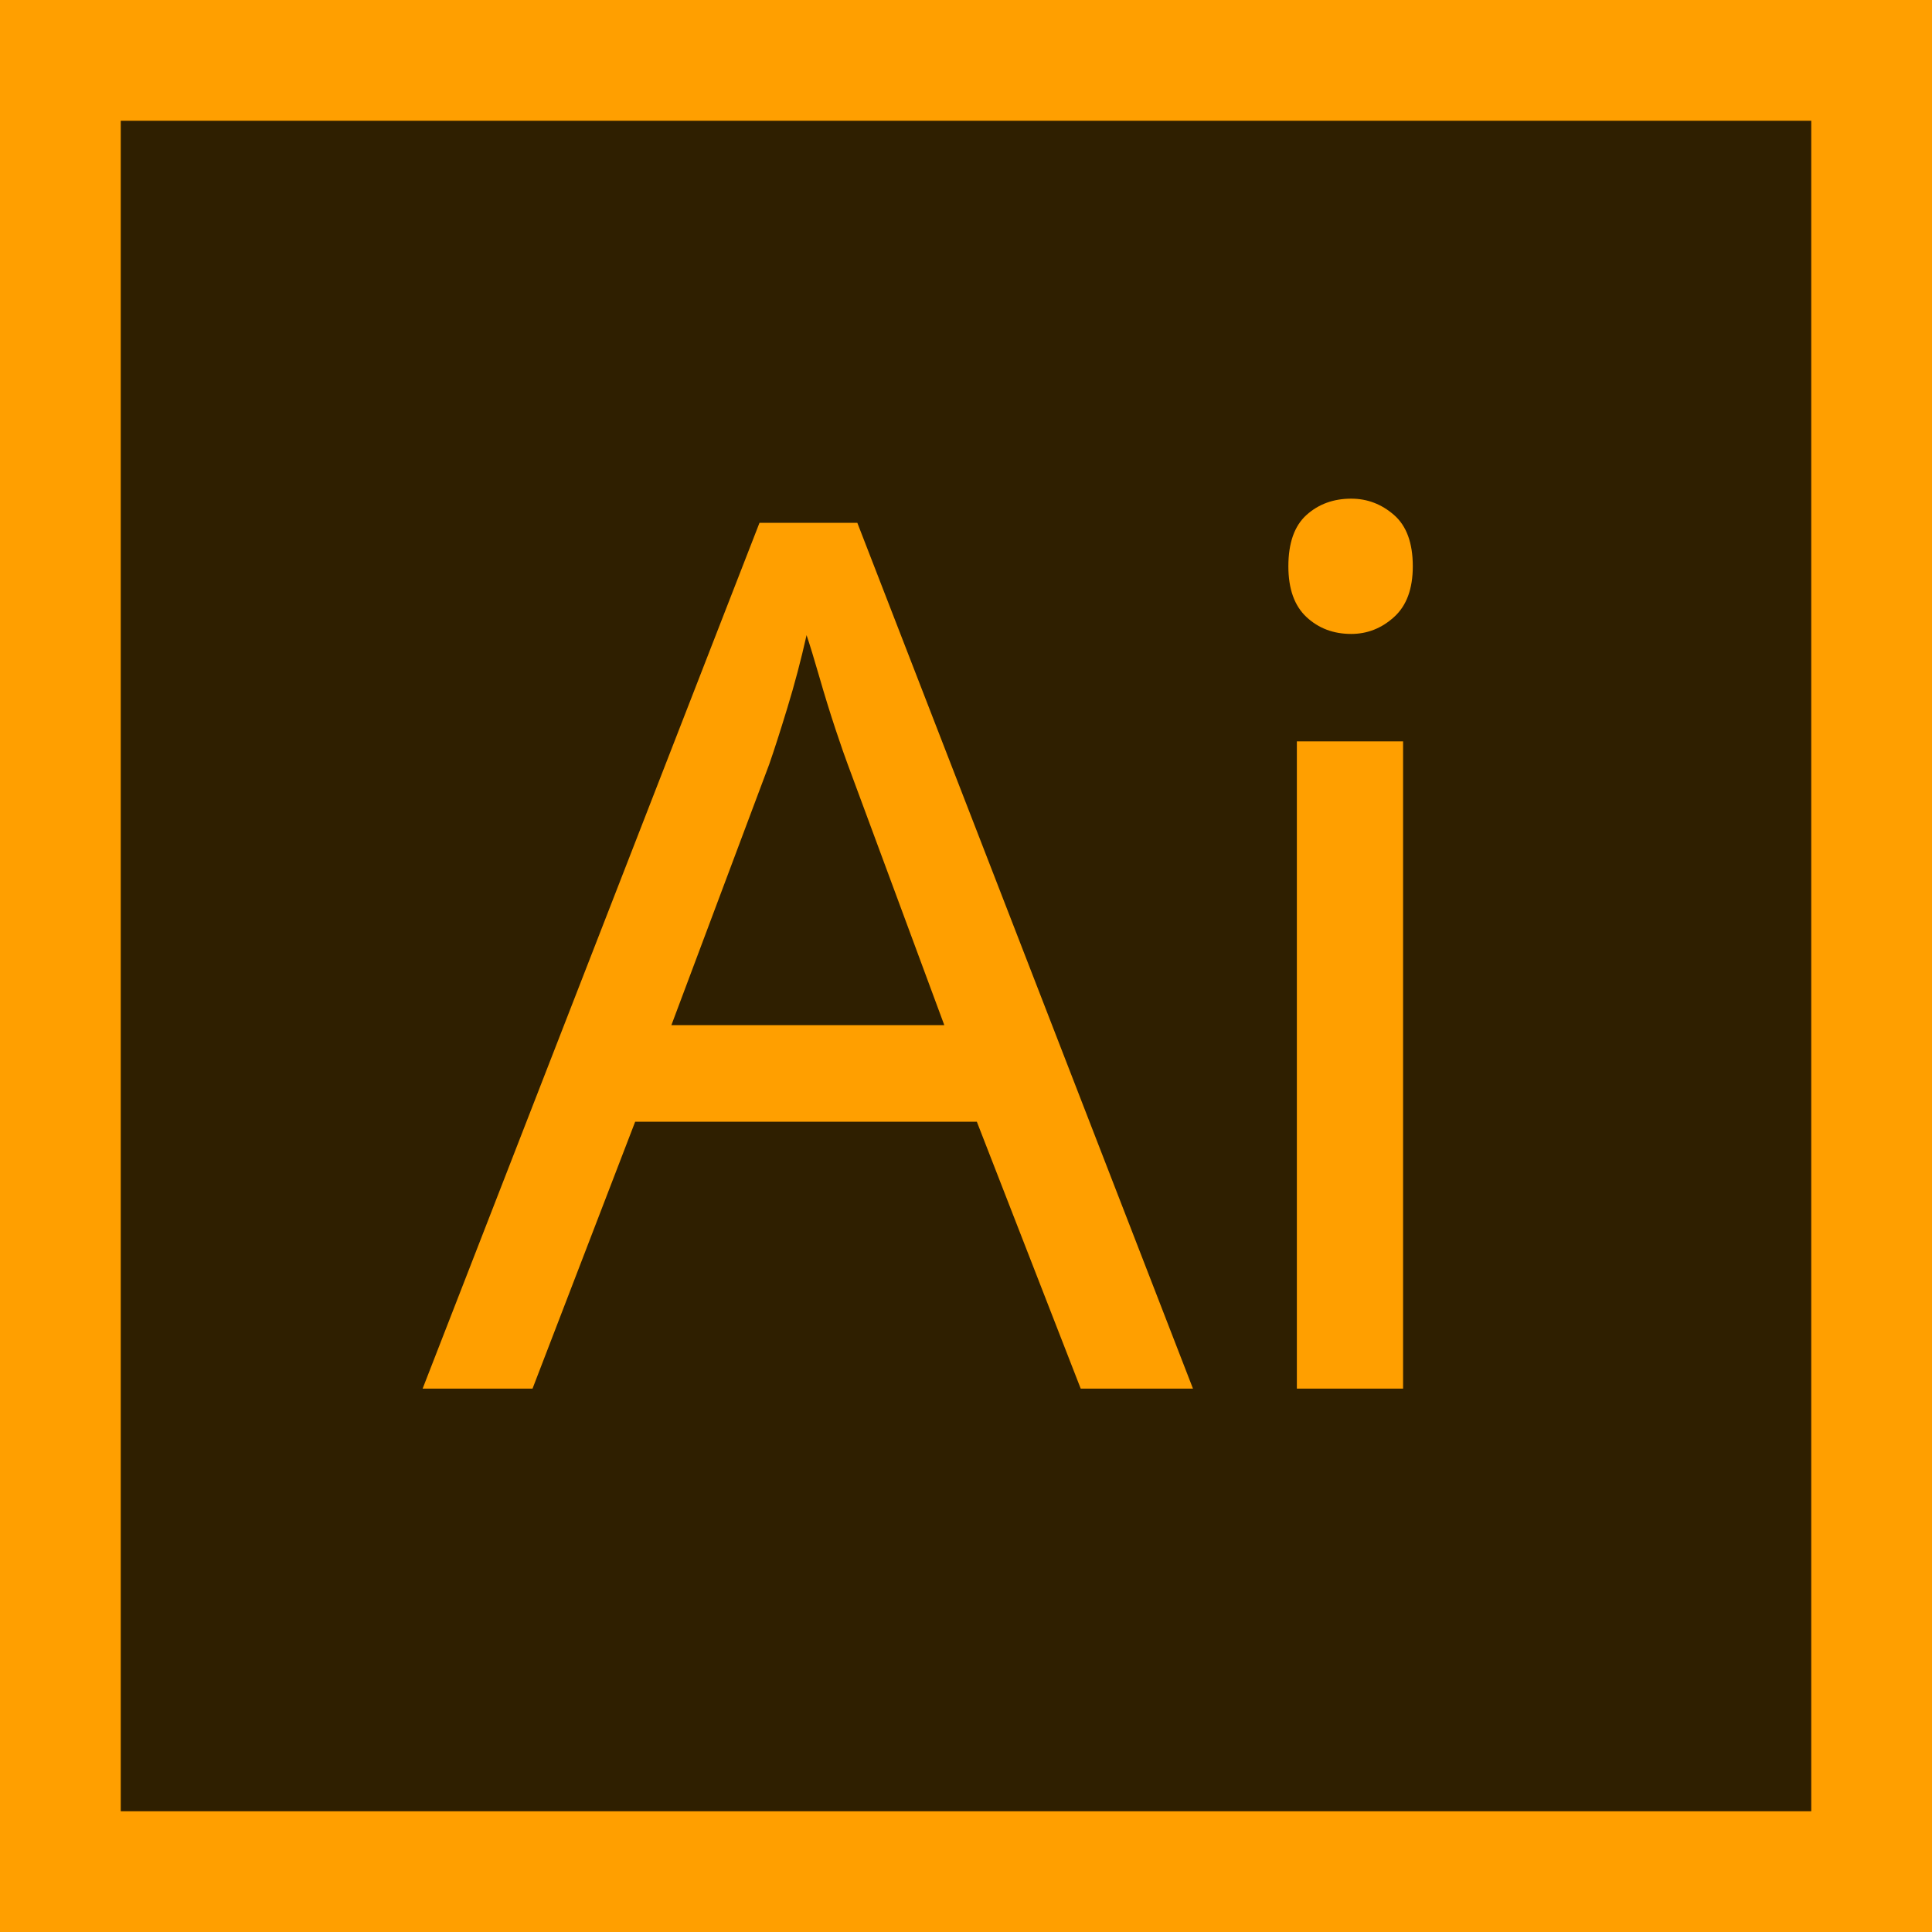
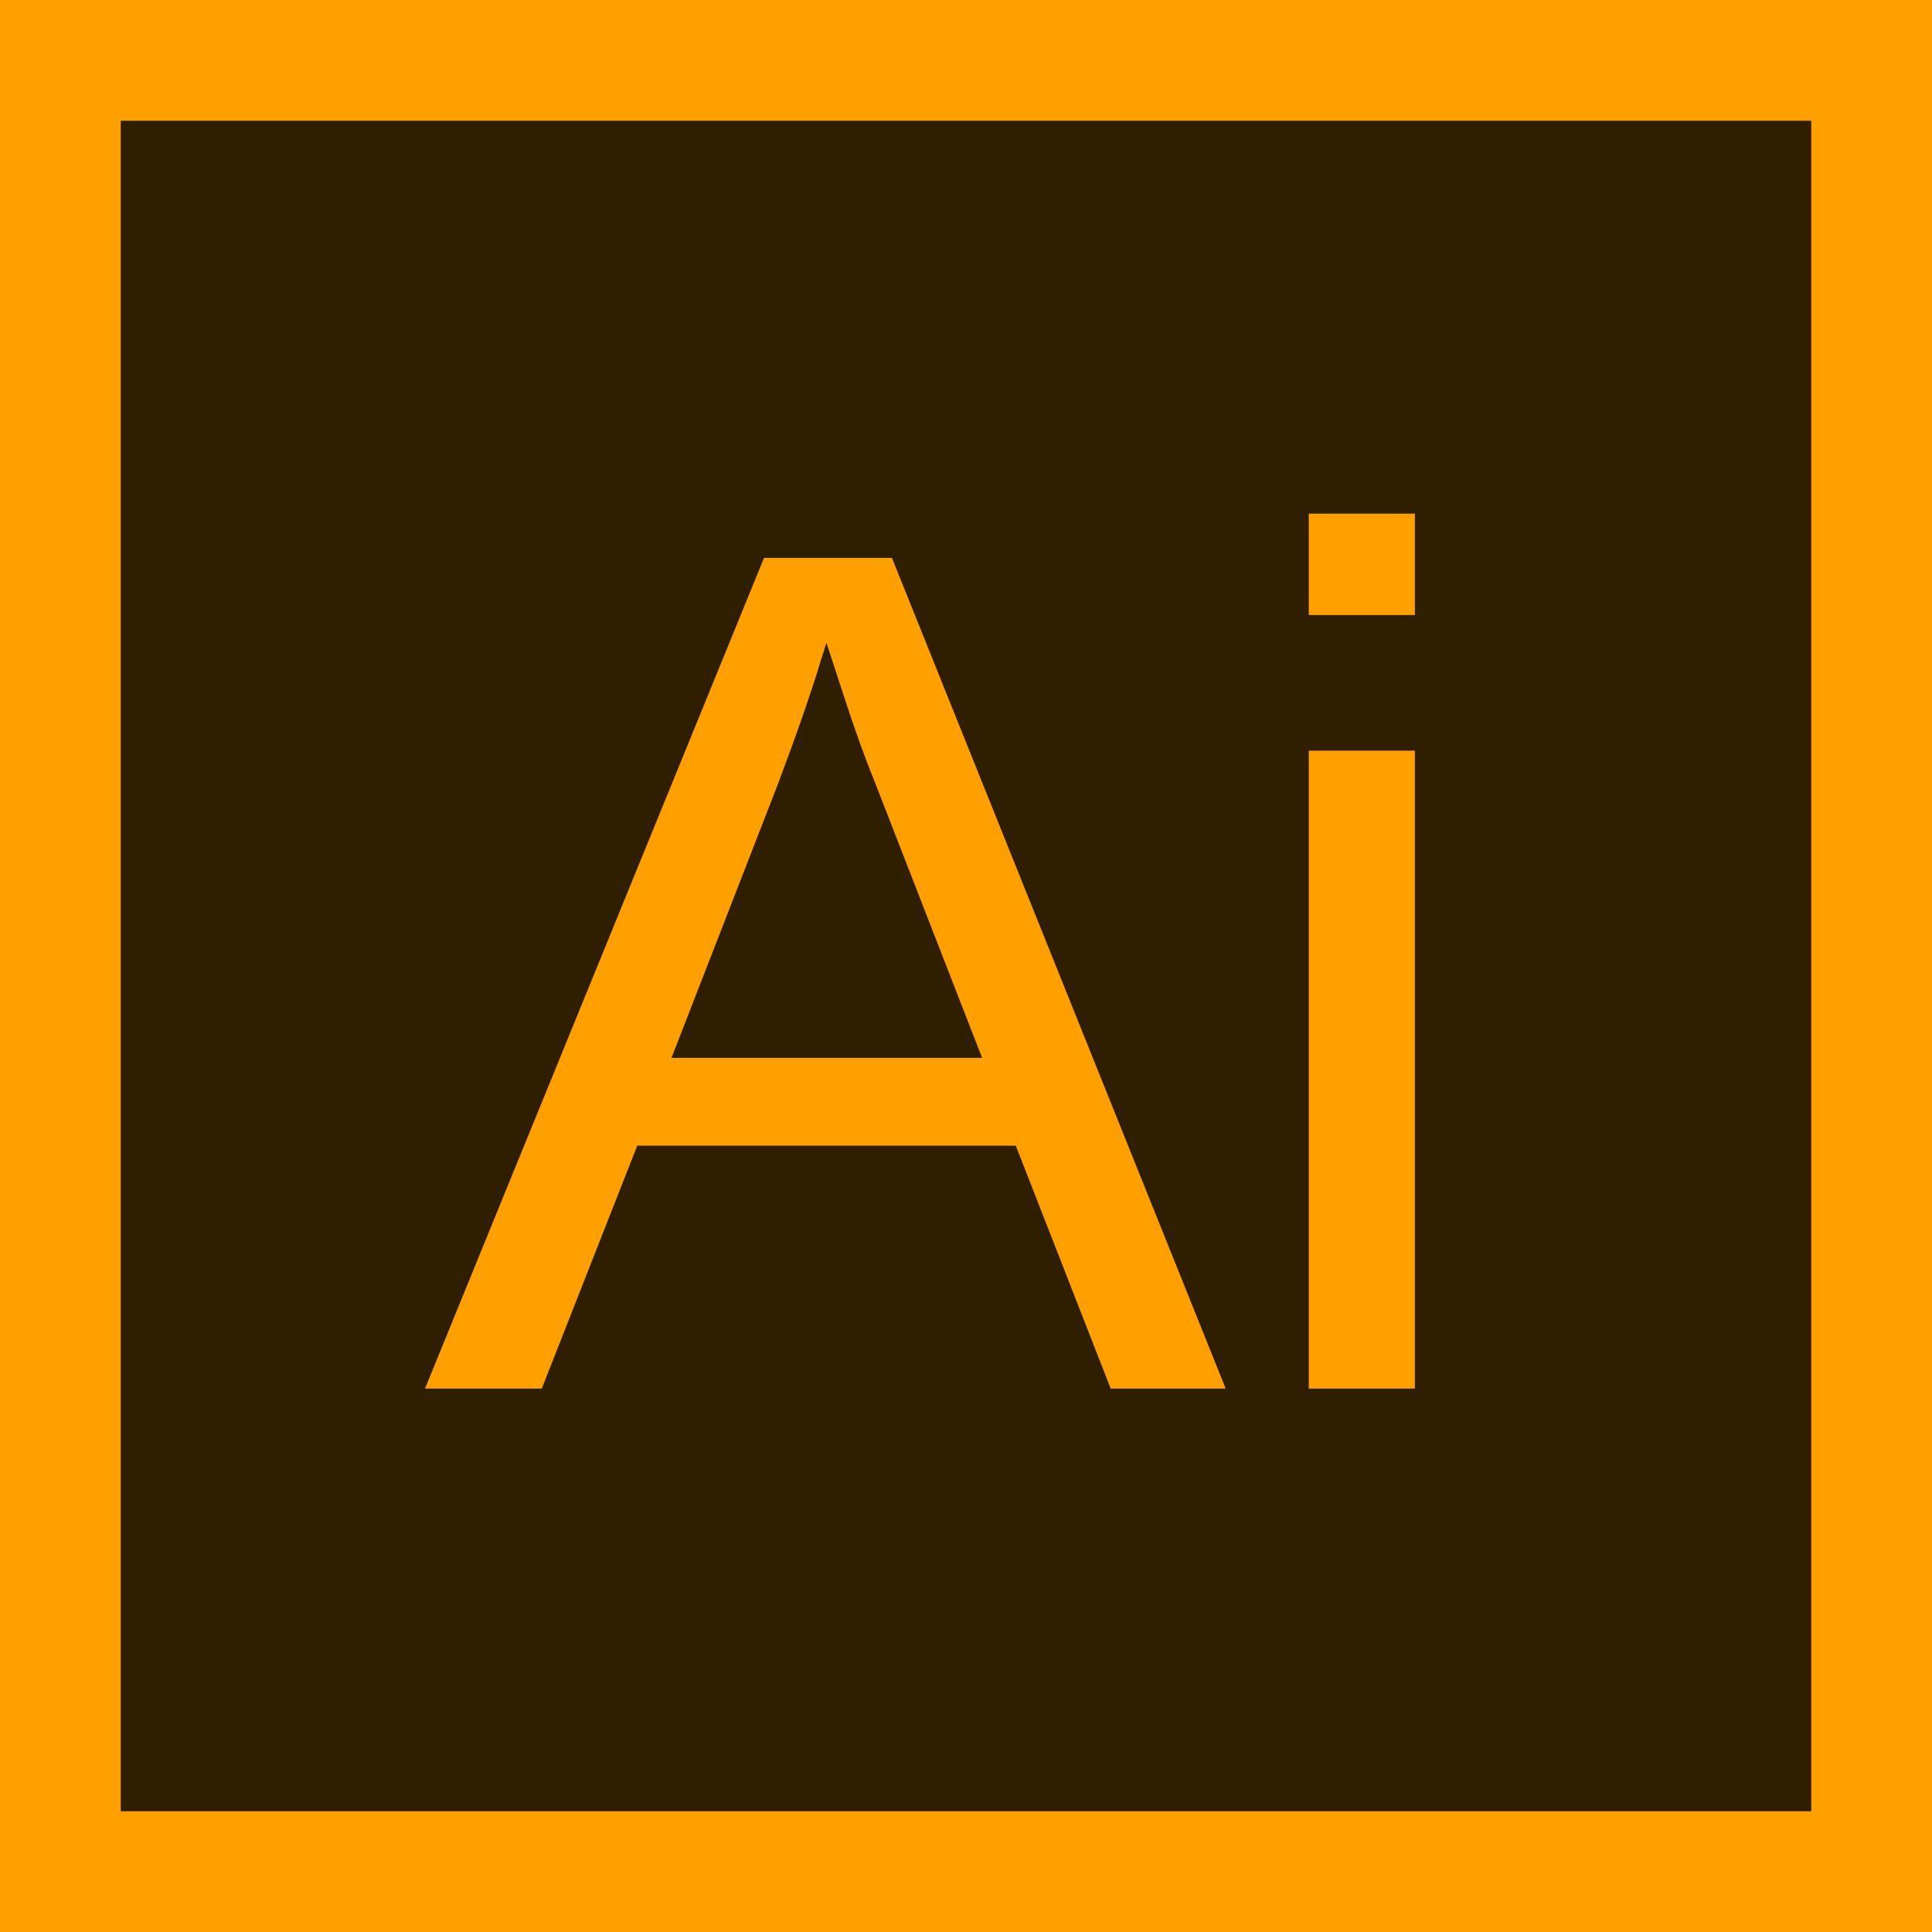
<svg xmlns="http://www.w3.org/2000/svg" version="1.1" width="320" height="320">
  <rect x="10" y="10" width="300" height="300" fill="#2f1f00" stroke="#ff9f00" stroke-width="20" />
-   <text x="70" y="230" font-family="Tahoma" font-size="200" fill="#ff9f00">Ai</text>
+   <text x="70" y="230" font-family="Arial" font-size="200" fill="#ff9f00">Ai</text>
</svg>
